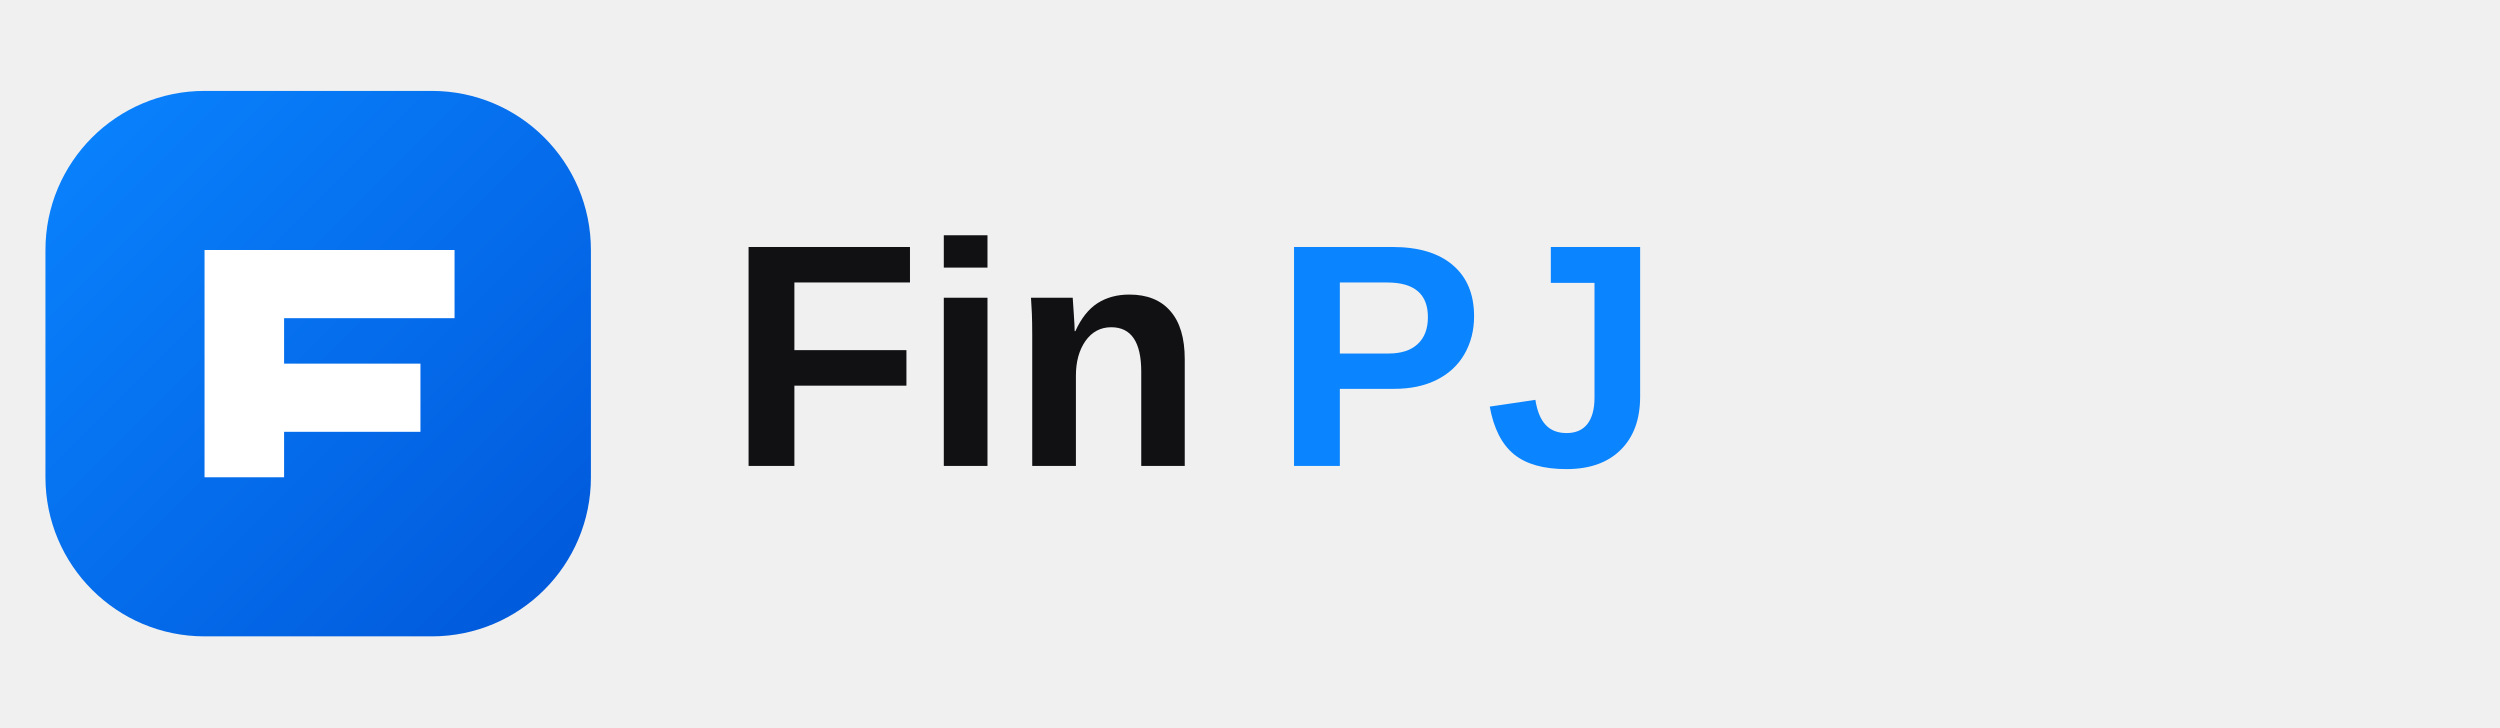
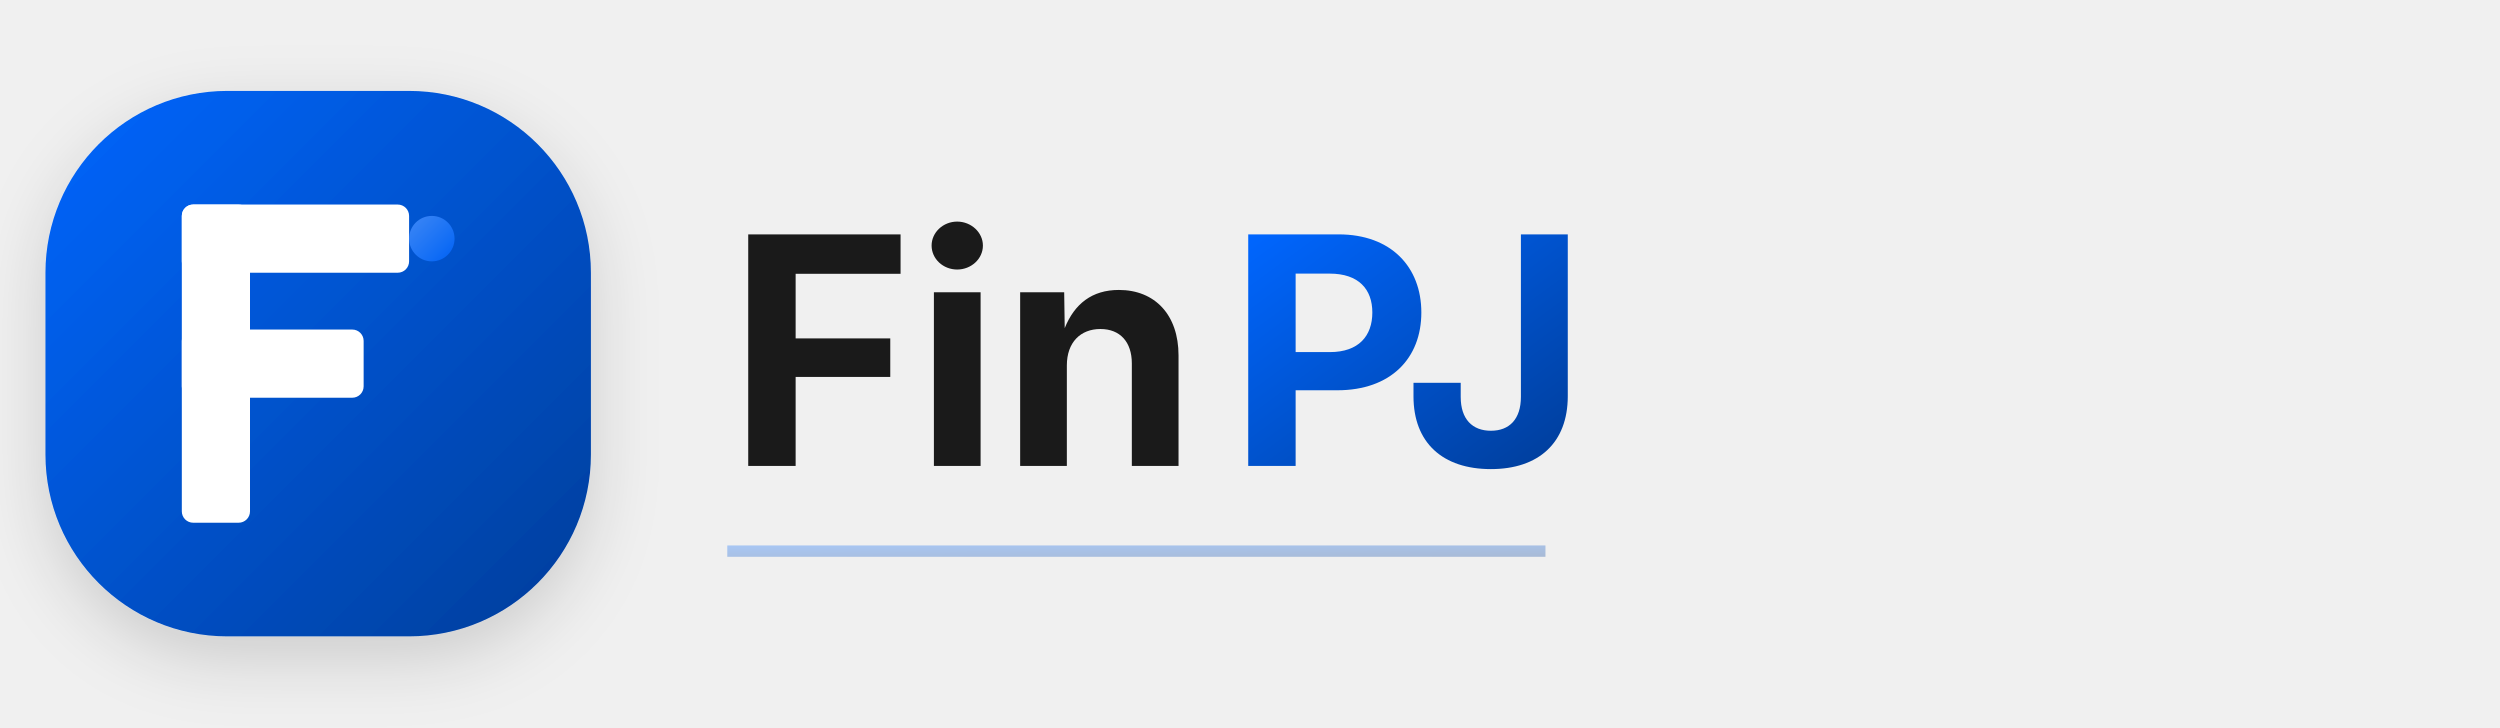
<svg xmlns="http://www.w3.org/2000/svg" viewBox="0 0 220 64" role="img" aria-labelledby="title">
  <defs>
-     <linearGradient id="finpjBlue" x1="0" y1="0" x2="1" y2="1">
-       <stop offset="0" stop-color="#0A84FF" />
-       <stop offset="1" stop-color="#0057D9" />
+     <linearGradient id="finpjBlue" x1="0%" y1="0%" x2="100%" y2="100%">
+       <stop offset="0%" style="stop-color:#0066FF;stop-opacity:1" />
+       <stop offset="50%" style="stop-color:#0052CC;stop-opacity:1" />
+       <stop offset="100%" style="stop-color:#003D99;stop-opacity:1" />
    </linearGradient>
+     <linearGradient id="highlight" x1="0%" y1="0%" x2="100%" y2="100%">
+       <stop offset="0%" style="stop-color:#4D94FF;stop-opacity:1" />
+       <stop offset="100%" style="stop-color:#0066FF;stop-opacity:1" />
+     </linearGradient>
+     <filter id="shadow" x="-50%" y="-50%" width="200%" height="200%">
+       <feDropShadow dx="0" dy="2" stdDeviation="3" flood-opacity="0.15" />
+     </filter>
  </defs>
-   <rect x="4" y="8" width="48" height="48" rx="14" fill="url(#finpjBlue)" />
-   <path d="M18 42V22h22v6H25v4h12v6H25v4h-7Z" fill="#fff" />
-   <text x="64" y="41" font-family="Arial, Helvetica, sans-serif" font-size="28" font-weight="800" fill="#111114">Fin</text>
-   <text x="112" y="41" font-family="Arial, Helvetica, sans-serif" font-size="28" font-weight="800" fill="#0A84FF">PJ</text>
+   <rect x="4" y="8" width="48" height="48" rx="16" fill="url(#finpjBlue)" filter="url(#shadow)" />
+   <g fill="#fff">
+     <rect x="16" y="18" width="6" height="28" rx="1" />
+     <rect x="16" y="18" width="20" height="6" rx="1" />
+     <rect x="16" y="29" width="16" height="6" rx="1" />
+     <circle cx="38" cy="21" r="2" fill="url(#highlight)" opacity="0.8" />
+   </g>
+   <text x="64" y="41" font-family="'Inter', 'Segoe UI', 'Arial', sans-serif" font-size="28" font-weight="700" fill="#1A1A1A">Fin</text>
+   <text x="108" y="41" font-family="'Inter', 'Segoe UI', 'Arial', sans-serif" font-size="28" font-weight="700" fill="url(#finpjBlue)">PJ</text>
+   <rect x="64" y="48" width="72" height="1" fill="url(#finpjBlue)" opacity="0.3" />
</svg>
